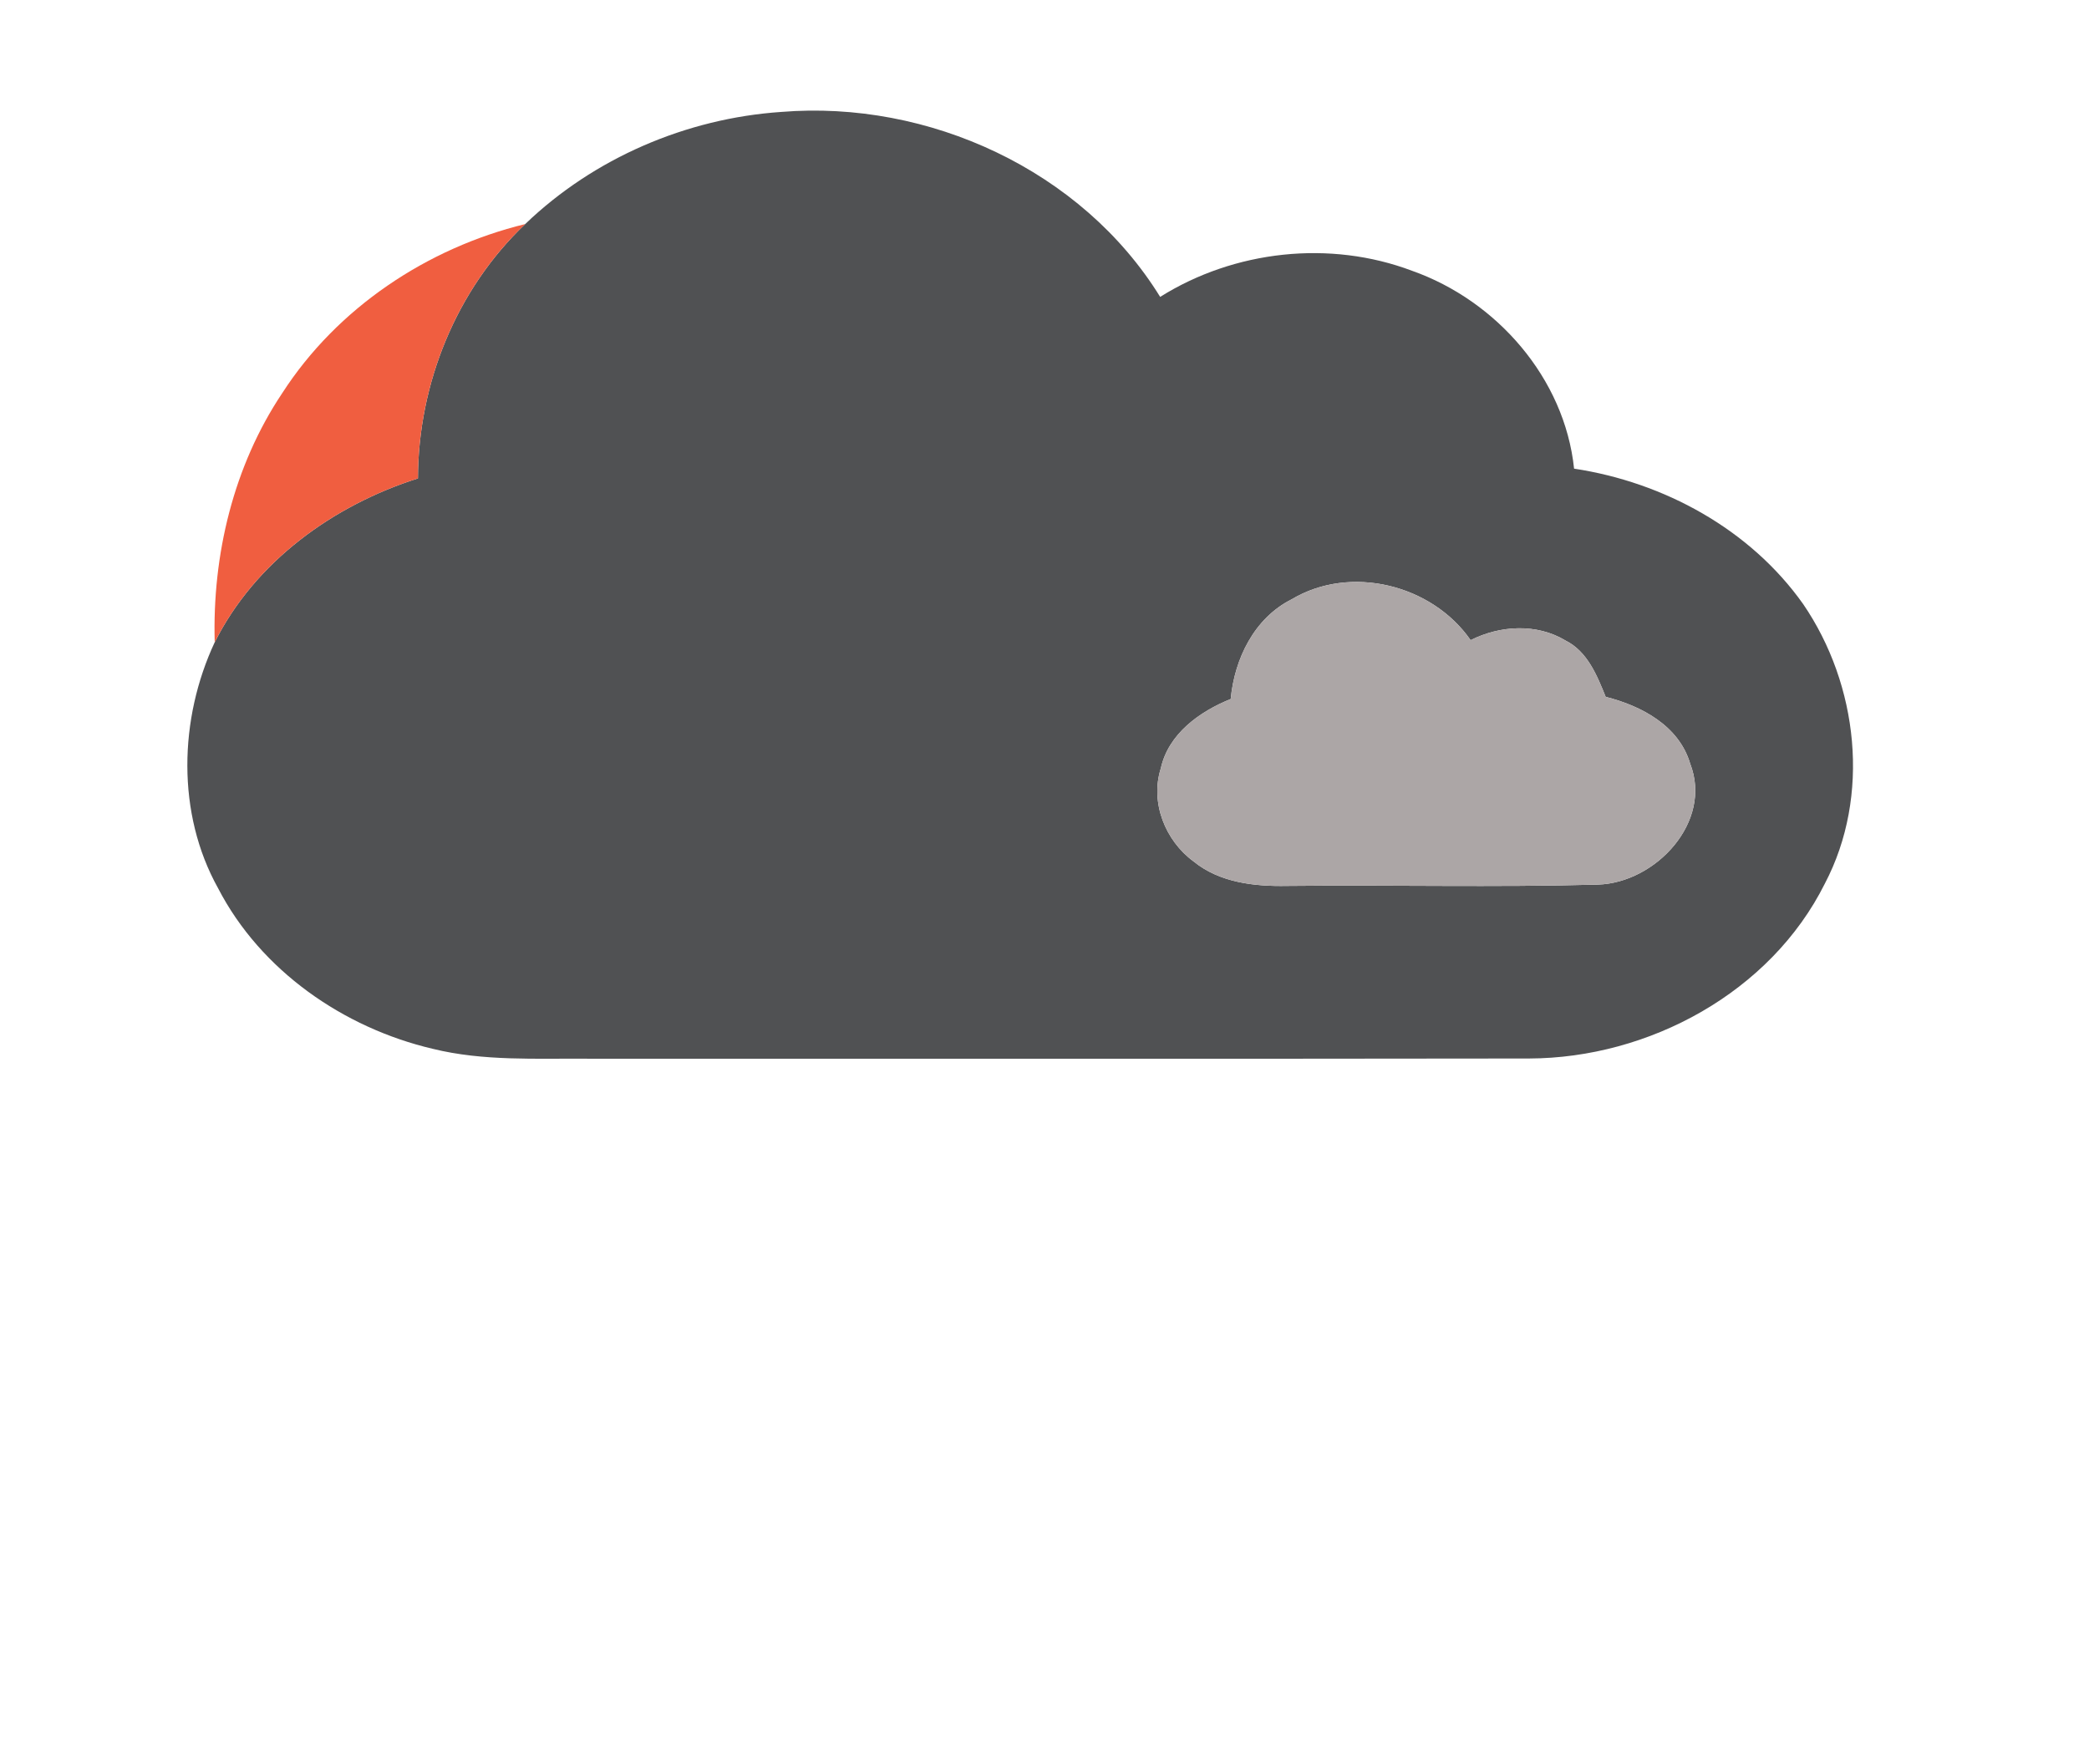
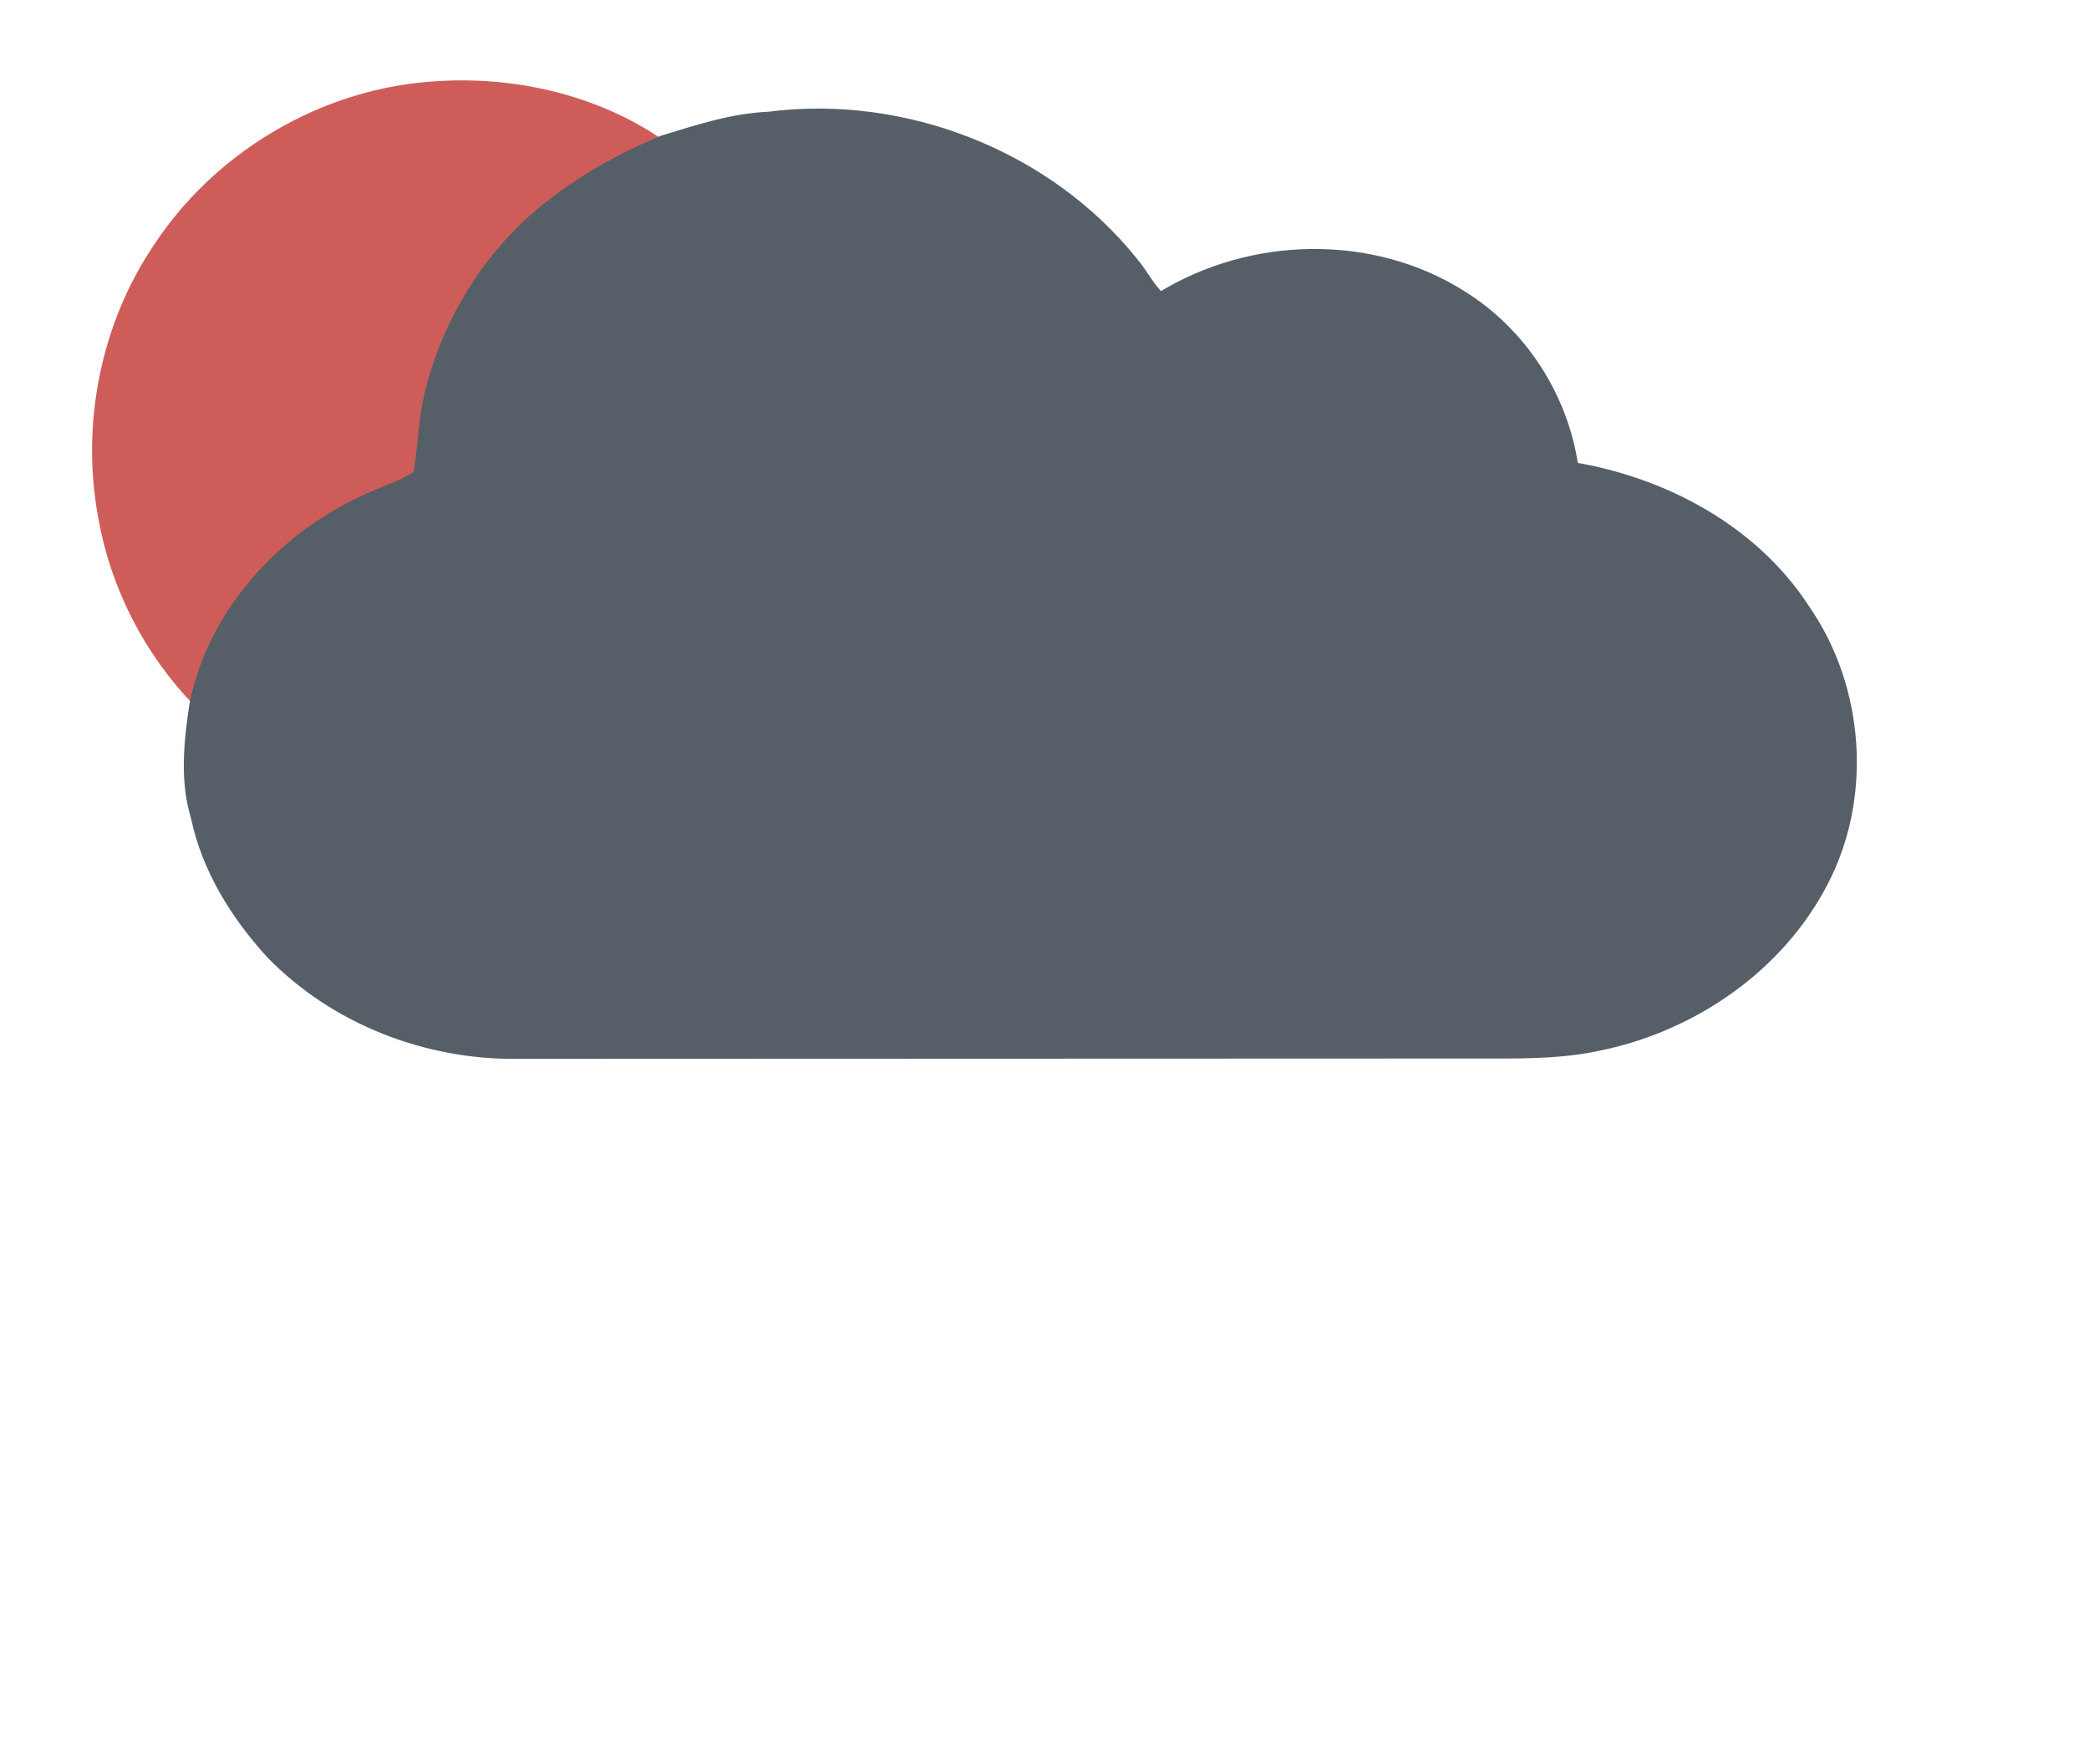
- <svg xmlns="http://www.w3.org/2000/svg" width="302pt" height="255pt" viewBox="0 0 302 255" version="1.1">
-   <g id="#505153ff">
-     <path fill="#505153" opacity="1.00" d=" M 75.93 32.39 C 85.86 22.85 99.23 17.11 112.95 16.18 C 134.20 14.44 156.40 24.58 167.72 42.92 C 178.46 36.18 192.27 34.66 204.15 39.15 C 216.37 43.47 226.19 54.67 227.56 67.75 C 240.54 69.71 253.02 76.51 260.68 87.33 C 268.64 98.97 270.47 115.07 263.81 127.74 C 255.96 143.47 238.37 152.97 221.05 153.02 C 175.71 153.09 130.37 153.03 85.02 153.05 C 77.53 152.99 69.90 153.43 62.56 151.62 C 49.65 148.59 37.69 140.31 31.53 128.41 C 25.50 117.59 25.87 103.91 31.04 92.85 C 36.88 81.19 48.18 73.05 60.42 69.16 C 60.46 55.45 65.96 41.86 75.93 32.39 M 186.71 86.65 C 181.31 89.37 178.47 95.24 177.92 101.05 C 173.42 102.86 168.91 106.08 167.81 111.09 C 166.25 116.02 168.46 121.54 172.55 124.53 C 176.31 127.60 181.36 128.16 186.05 128.07 C 201.04 127.91 216.05 128.29 231.03 127.88 C 239.36 127.61 247.63 118.82 244.34 110.39 C 242.73 104.92 237.29 102.03 232.13 100.74 C 230.88 97.64 229.49 94.18 226.33 92.60 C 222.14 90.08 216.88 90.40 212.60 92.54 C 207.02 84.49 195.20 81.56 186.71 86.65 Z" />
-   </g>
-   <g id="#f05e40ff">
-     <path fill="#f05e40" opacity="1.00" d=" M 40.81 56.82 C 48.76 44.50 61.75 35.85 75.93 32.39 C 65.96 41.86 60.46 55.45 60.42 69.16 C 48.18 73.05 36.88 81.19 31.04 92.85 C 30.68 80.24 33.75 67.37 40.81 56.82 Z" />
-   </g>
-   <g id="#aca6a6ff">
-     <path fill="#aca6a6" opacity="1.00" d=" M 186.71 86.65 C 195.20 81.56 207.02 84.49 212.60 92.54 C 216.88 90.40 222.14 90.08 226.33 92.60 C 229.49 94.18 230.88 97.64 232.13 100.74 C 237.29 102.03 242.73 104.92 244.34 110.39 C 247.63 118.82 239.36 127.61 231.03 127.88 C 216.05 128.29 201.04 127.91 186.05 128.07 C 181.36 128.16 176.31 127.60 172.55 124.53 C 168.46 121.54 166.25 116.02 167.81 111.09 C 168.91 106.08 173.42 102.86 177.92 101.05 C 178.47 95.24 181.31 89.37 186.71 86.65 Z" />
-   </g>
+ <svg xmlns="http://www.w3.org/2000/svg" id="weather34 partly cloudy night" width="302pt" height="255pt" viewBox="0 0 302 255" version="1.1">
+   <path fill="#ce5d5a" opacity="1.00" d=" M 22.26 35.40 C 30.68 22.60 44.87 13.81 60.08 12.01 C 72.35 10.56 85.39 13.11 95.68 20.11 C 88.38 23.14 81.45 27.24 75.68 32.68 C 68.94 39.21 64.12 47.69 61.90 56.80 C 60.93 60.65 60.95 64.64 60.24 68.53 C 57.79 70.17 54.90 70.93 52.27 72.23 C 40.36 77.82 30.52 88.68 27.89 101.79 C 20.87 94.48 16.05 85.09 14.25 75.11 C 11.65 61.51 14.49 46.89 22.26 35.40 Z" />
+   <path fill="#565f67" opacity="1.00" stroke-width="1" stroke="#565f67" d=" M 111.12 16.65 C 130.84 14.12 151.69 22.28 164.11 37.88 C 165.40 39.44 166.32 41.28 167.76 42.72 C 180.83 34.66 198.37 34.25 211.43 42.51 C 220.16 47.91 226.17 57.22 227.66 67.35 C 240.87 69.61 253.73 76.52 261.14 87.96 C 269.08 99.43 270.23 115.31 263.72 127.69 C 257.35 139.94 244.96 148.48 231.59 151.31 C 226.48 152.47 221.21 152.54 216.00 152.52 C 168.99 152.52 121.99 152.57 74.98 152.57 C 61.69 152.78 48.28 147.61 38.99 138.03 C 33.84 132.40 29.67 125.67 28.09 118.14 C 26.47 112.82 27.08 107.19 27.89 101.79 C 30.52 88.68 40.36 77.82 52.27 72.23 C 54.90 70.93 57.79 70.17 60.24 68.53 C 60.95 64.64 60.93 60.65 61.90 56.80 C 64.12 47.69 68.94 39.21 75.68 32.68 C 81.45 27.24 88.38 23.14 95.68 20.11 C 100.72 18.56 105.80 16.88 111.12 16.65 Z" />
</svg>
